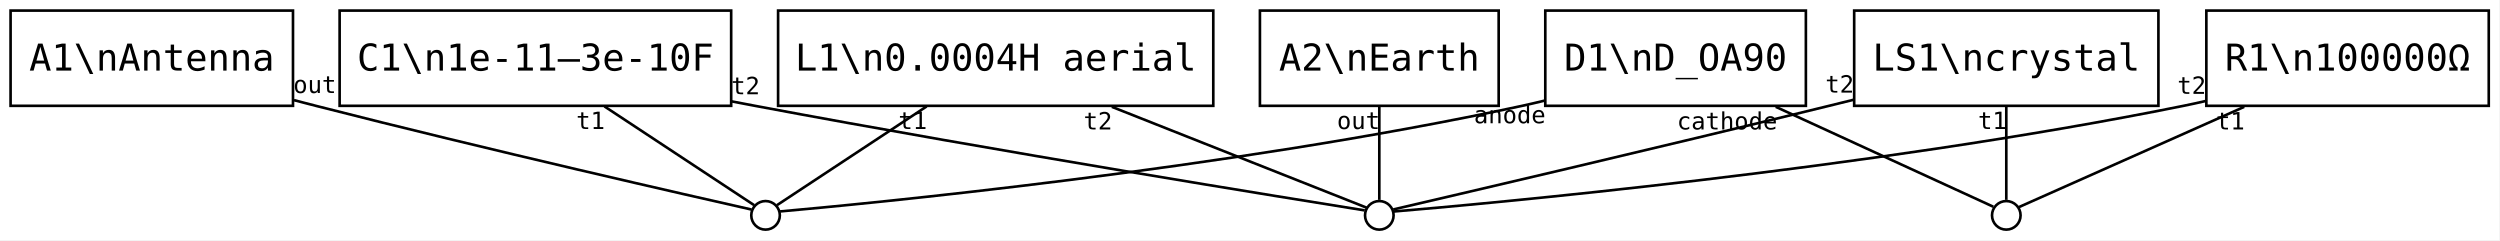
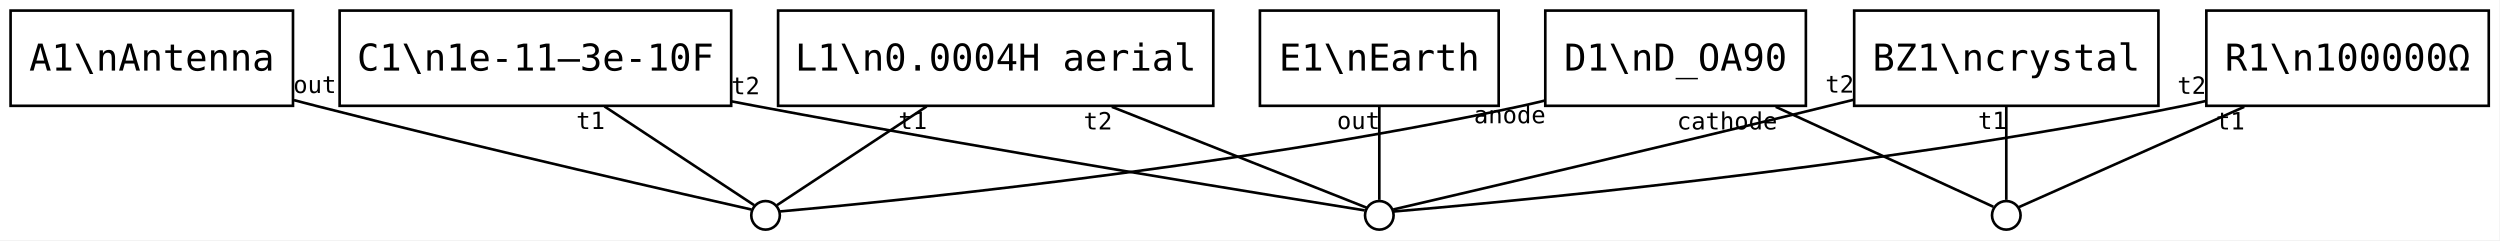
<svg xmlns="http://www.w3.org/2000/svg" width="945pt" height="91pt" viewBox="0.00 0.00 945.00 91.00">
  <g id="graph0" class="graph" transform="scale(1 1) rotate(0) translate(4 86.8)">
    <polygon fill="white" stroke="none" points="-4,4 -4,-86.8 940.75,-86.8 940.75,4 -4,4" />
    <g id="node1" class="node">
      <polygon fill="none" stroke="black" points="106.75,-82.8 0,-82.8 0,-46.8 106.75,-46.8 106.75,-82.8" />
      <text xml:space="preserve" text-anchor="middle" x="53.38" y="-60.12" font-family="monospace" font-size="14.00">A1\nAntenna</text>
    </g>
    <g id="node10" class="node">
      <ellipse fill="none" stroke="black" cx="285.38" cy="-5.4" rx="5.4" ry="5.4" />
    </g>
    <g id="edge1" class="edge">
      <path fill="none" stroke="black" d="M107.11,-48.94C109.91,-48.21 112.67,-47.49 115.38,-46.8 180.03,-30.26 259.11,-12.31 280.07,-7.59" />
      <text xml:space="preserve" text-anchor="middle" x="114.99" y="-51.64" font-family="monospace" font-size="9.00">out</text>
    </g>
    <g id="node2" class="node">
      <polygon fill="none" stroke="black" points="562.5,-82.8 472.25,-82.8 472.25,-46.8 562.5,-46.8 562.5,-82.8" />
-       <text xml:space="preserve" text-anchor="middle" x="517.38" y="-60.12" font-family="monospace" font-size="14.00">A2\nEarth</text>
+       <text xml:space="preserve" text-anchor="middle" x="517.38" y="-60.12" font-family="monospace" font-size="14.00">E1\nEarth</text>
    </g>
    <g id="node9" class="node">
      <ellipse fill="none" stroke="black" cx="517.38" cy="-5.4" rx="5.4" ry="5.4" />
    </g>
-     <g id="edge2" class="edge">
+     <g id="edge8" class="edge">
      <path fill="none" stroke="black" d="M517.38,-46.58C517.38,-34.43 517.38,-18.99 517.38,-11.26" />
      <text xml:space="preserve" text-anchor="middle" x="509.5" y="-38.03" font-family="monospace" font-size="9.00">out</text>
    </g>
    <g id="node3" class="node">
      <polygon fill="none" stroke="black" points="454.62,-82.8 290.12,-82.8 290.12,-46.8 454.62,-46.8 454.62,-82.8" />
      <text xml:space="preserve" text-anchor="middle" x="372.38" y="-60.12" font-family="monospace" font-size="14.00">L1\n0.0004H aerial</text>
    </g>
-     <g id="edge8" class="edge">
+     <g id="edge10" class="edge">
      <path fill="none" stroke="black" d="M416.27,-46.42C451.62,-32.43 497.76,-14.17 512.57,-8.3" />
      <text xml:space="preserve" text-anchor="middle" x="411.02" y="-37.87" font-family="monospace" font-size="9.00">t2</text>
    </g>
-     <g id="edge7" class="edge">
+     <g id="edge9" class="edge">
      <path fill="none" stroke="black" d="M346.27,-46.58C326.05,-33.24 299.83,-15.93 289.66,-9.23" />
      <text xml:space="preserve" text-anchor="middle" x="341.02" y="-38.03" font-family="monospace" font-size="9.00">t1</text>
    </g>
    <g id="node4" class="node">
      <polygon fill="none" stroke="black" points="272.38,-82.8 124.38,-82.8 124.38,-46.8 272.38,-46.8 272.38,-82.8" />
      <text xml:space="preserve" text-anchor="middle" x="198.38" y="-60.12" font-family="monospace" font-size="14.00">C1\n1e-11–3e-10F</text>
    </g>
-     <g id="edge4" class="edge">
+     <g id="edge5" class="edge">
      <path fill="none" stroke="black" d="M272.56,-48.48C275.54,-47.91 278.48,-47.34 281.38,-46.8 373.29,-29.52 485.94,-11.41 511.87,-7.27" />
      <text xml:space="preserve" text-anchor="middle" x="277.81" y="-51.18" font-family="monospace" font-size="9.00">t2</text>
    </g>
-     <g id="edge3" class="edge">
+     <g id="edge4" class="edge">
      <path fill="none" stroke="black" d="M224.48,-46.58C244.7,-33.24 270.92,-15.93 281.09,-9.23" />
      <text xml:space="preserve" text-anchor="middle" x="219.23" y="-38.03" font-family="monospace" font-size="9.00">t1</text>
    </g>
    <g id="node5" class="node">
      <polygon fill="none" stroke="black" points="678.62,-82.8 580.12,-82.8 580.12,-46.8 678.62,-46.8 678.62,-82.8" />
      <text xml:space="preserve" text-anchor="middle" x="629.38" y="-60.12" font-family="monospace" font-size="14.00">D1\nD_OA90</text>
    </g>
    <g id="node8" class="node">
      <ellipse fill="none" stroke="black" cx="754.38" cy="-5.4" rx="5.4" ry="5.4" />
    </g>
-     <g id="edge6" class="edge">
+     <g id="edge7" class="edge">
      <path fill="none" stroke="black" d="M667.22,-46.42C697.11,-32.7 735.97,-14.85 749.48,-8.65" />
      <text xml:space="preserve" text-anchor="middle" x="648.84" y="-37.87" font-family="monospace" font-size="9.00">cathode</text>
    </g>
-     <g id="edge5" class="edge">
+     <g id="edge6" class="edge">
      <path fill="none" stroke="black" d="M579.82,-48.76C576.97,-48.06 574.14,-47.4 571.38,-46.8 459.62,-22.66 320.07,-9.47 290.88,-6.88" />
      <text xml:space="preserve" text-anchor="middle" x="566.7" y="-40.21" font-family="monospace" font-size="9.00">anode</text>
    </g>
    <g id="node6" class="node">
      <polygon fill="none" stroke="black" points="936.75,-82.8 830,-82.8 830,-46.8 936.75,-46.8 936.75,-82.8" />
      <text xml:space="preserve" text-anchor="middle" x="883.38" y="-60.12" font-family="monospace" font-size="14.00">R1\n100000Ω</text>
    </g>
    <g id="edge11" class="edge">
      <path fill="none" stroke="black" d="M844.32,-46.42C813.18,-32.56 772.6,-14.51 759.03,-8.47" />
      <text xml:space="preserve" text-anchor="middle" x="839.07" y="-37.87" font-family="monospace" font-size="9.00">t1</text>
    </g>
    <g id="edge12" class="edge">
      <path fill="none" stroke="black" d="M829.71,-48.61C826.9,-47.96 824.11,-47.35 821.38,-46.8 701.88,-22.59 552.91,-9.37 522.82,-6.85" />
      <text xml:space="preserve" text-anchor="middle" x="824.46" y="-51.31" font-family="monospace" font-size="9.00">t2</text>
    </g>
    <g id="node7" class="node">
      <polygon fill="none" stroke="black" points="811.88,-82.8 696.88,-82.8 696.88,-46.8 811.88,-46.8 811.88,-82.8" />
-       <text xml:space="preserve" text-anchor="middle" x="754.38" y="-60.12" font-family="monospace" font-size="14.00">LS1\ncrystal</text>
+       <text xml:space="preserve" text-anchor="middle" x="754.38" y="-60.12" font-family="monospace" font-size="14.00">BZ1\ncrystal</text>
    </g>
-     <g id="edge9" class="edge">
+     <g id="edge2" class="edge">
      <path fill="none" stroke="black" d="M754.38,-46.58C754.38,-34.43 754.38,-18.99 754.38,-11.26" />
      <text xml:space="preserve" text-anchor="middle" x="749.12" y="-38.03" font-family="monospace" font-size="9.00">t1</text>
    </g>
-     <g id="edge10" class="edge">
+     <g id="edge3" class="edge">
      <path fill="none" stroke="black" d="M696.65,-49.09C693.51,-48.31 690.41,-47.54 687.38,-46.8 622.56,-30.88 543.6,-12.49 522.67,-7.63" />
      <text xml:space="preserve" text-anchor="middle" x="691.4" y="-51.79" font-family="monospace" font-size="9.00">t2</text>
    </g>
  </g>
</svg>
